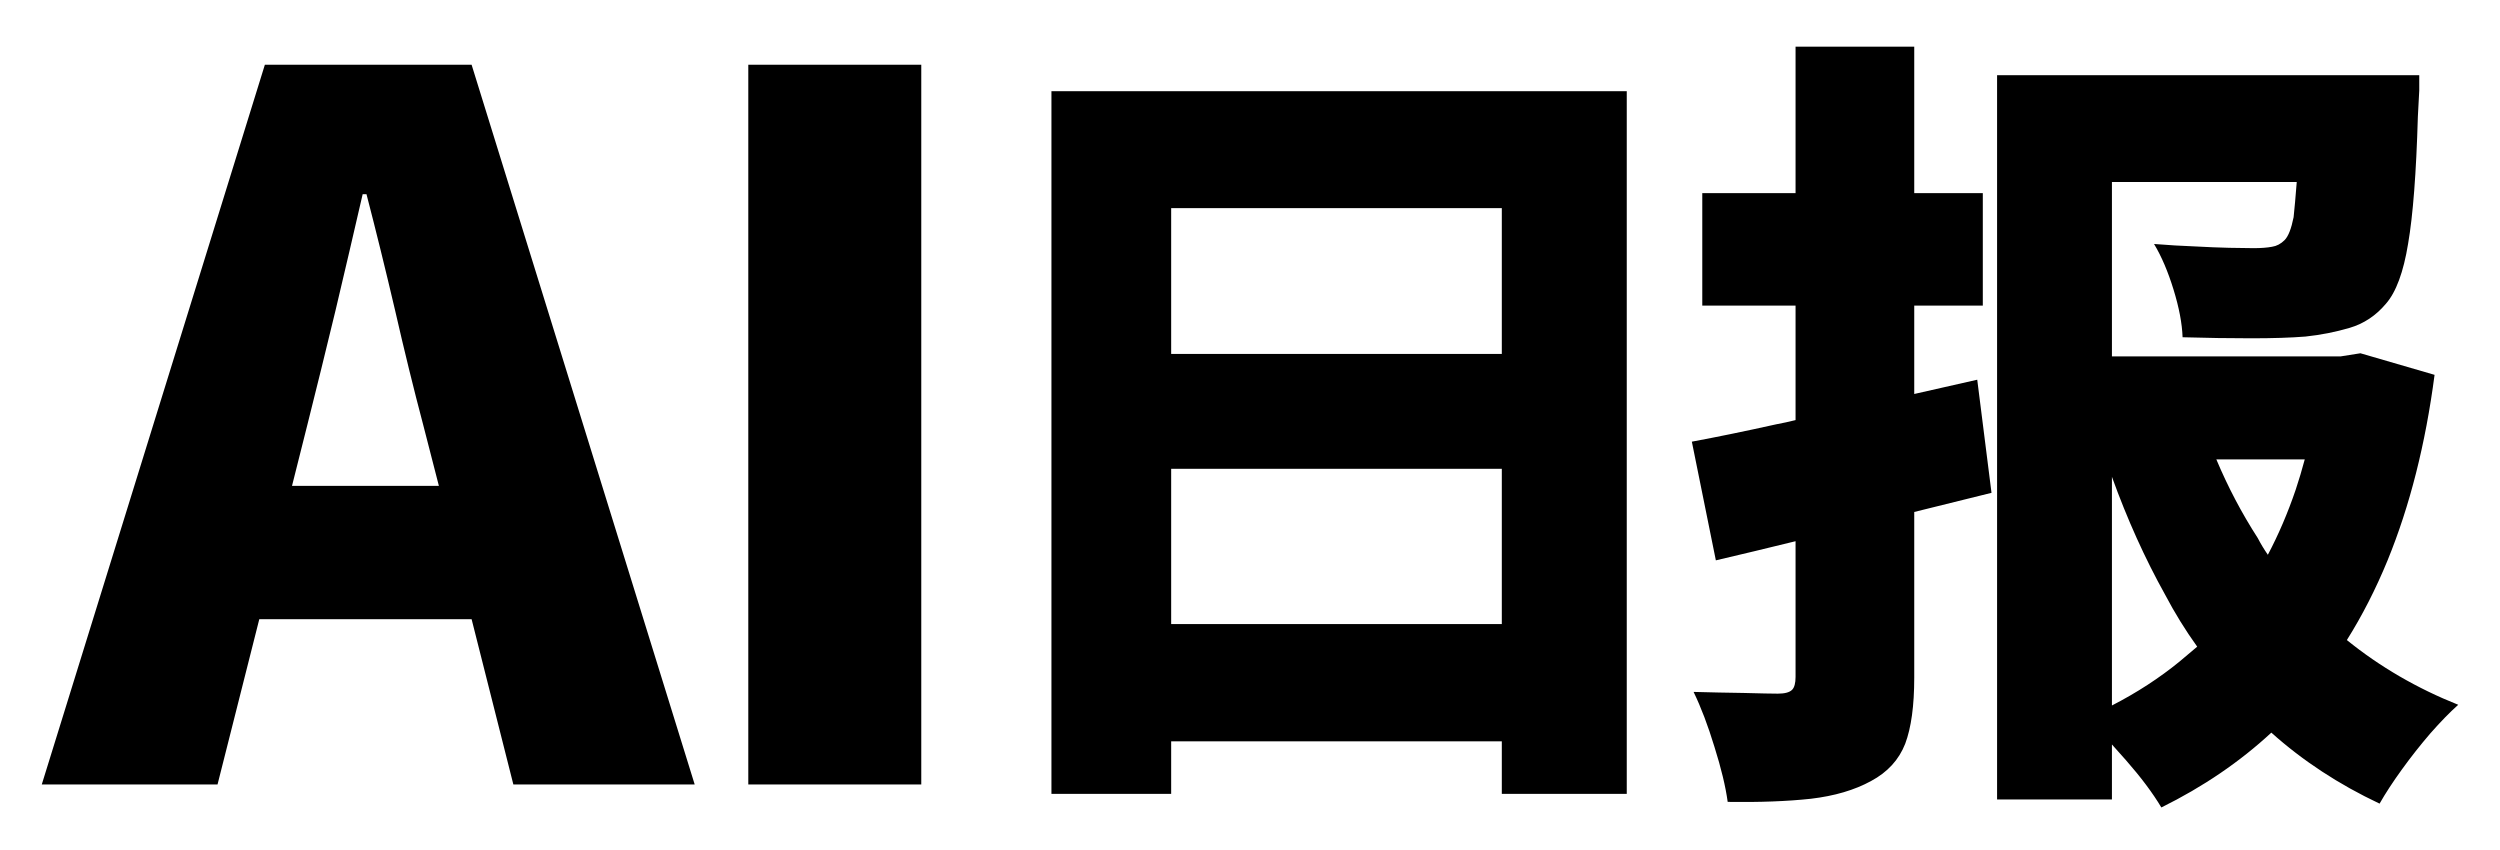
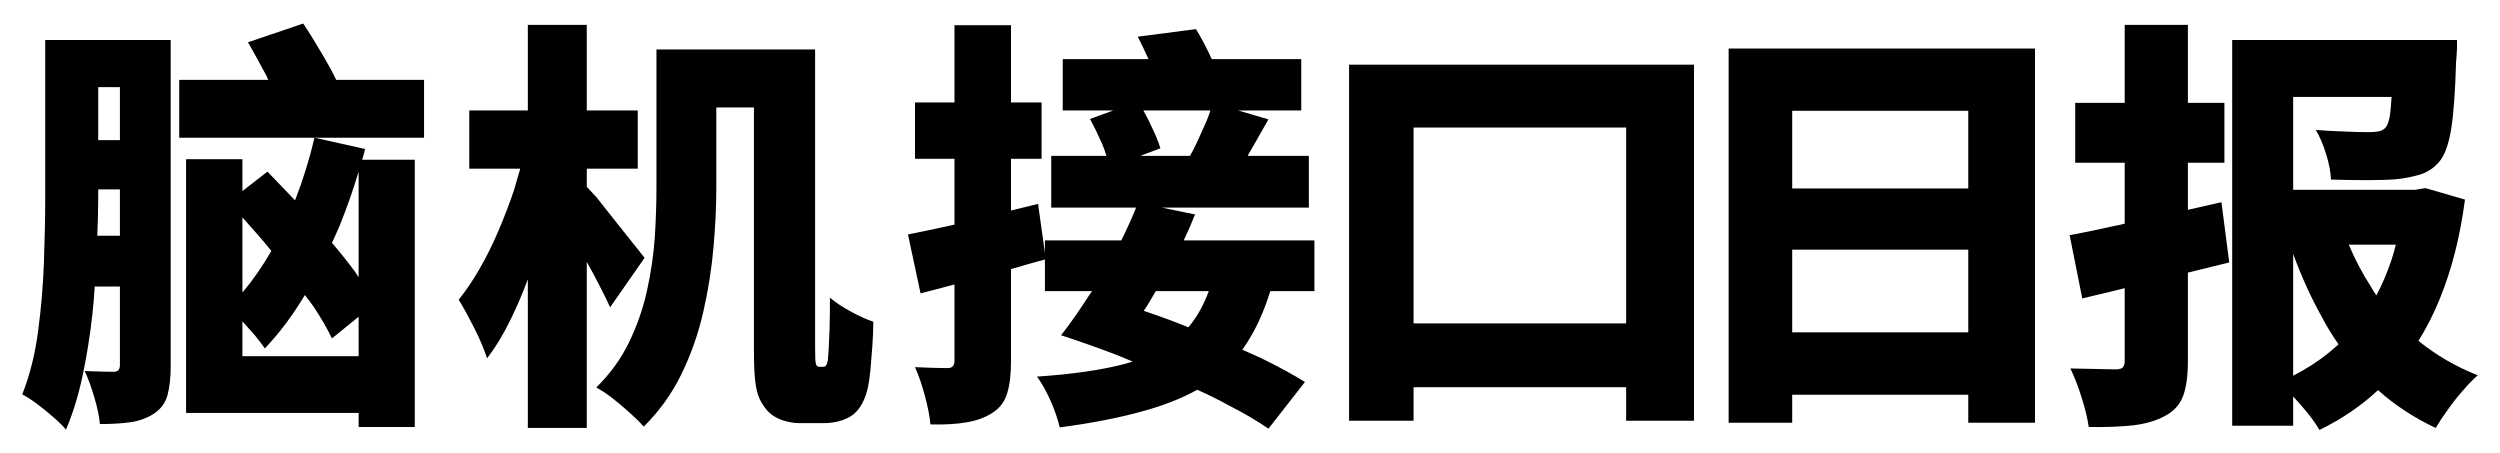
- <svg xmlns="http://www.w3.org/2000/svg" viewBox="0 -122.0 718.3 244.0">
-   <path id="accent" d="M62.5 103.4L12 103.4L76.1-103.4L135.5-103.4L199.6 103.4L147.5 103.4L135.5 55.9L74.5 55.9L62.5 103.4ZM83.9 17.6L126.1 17.6L121.6 0.1Q117.5-15.4 113.5-32.9Q109.4-50.4 105.3-66.2L105.3-66.2L104.2-66.2Q100.5-50.1 96.4-32.8Q92.2-15.4 88.3 0.1L88.3 0.1L83.9 17.6Z M264.7 103.4L215.0 103.4L215.0-103.4L264.7-103.4L264.7 103.4Z" />
-   <path id="ink" d="M302.1 106.1L302.1-95.8L467.4-95.8L467.4 106.1L431.5 106.1L431.5 91.0L336.5 91.0L336.5 106.1L302.1 106.1ZM336.5 57.3L431.5 57.3L431.5 12.7L336.5 12.7L336.5 57.3ZM336.5-20.3L431.5-20.3L431.5-62.2L336.5-62.2L336.5-20.3Z M573.8 107.7L573.8-100.4L695.1-100.4L695.1-96.0Q694.9-91.5 694.7-88.5L694.7-88.5Q694.0-64.2 691.9-52.0Q689.9-39.7 685.5-34.7Q681.2-29.6 675.1-27.8Q669.0-26.0 662.4-25.3L662.4-25.3Q656.2-24.8 646.8-24.8Q637.4-24.8 627.1-25.1L627.1-25.1Q626.9-31.0 624.5-38.8Q622.1-46.6 618.9-51.9L618.9-51.9Q625.1-51.4 630.6-51.2Q636.1-50.9 640.5-50.8Q645.0-50.7 647.5-50.7L647.5-50.7Q650.7-50.7 652.8-51.1Q654.8-51.4 656.4-53.0Q658.0-54.6 659.0-59.6L659.0-59.6Q659.4-63.3 659.9-69.7L659.9-69.7L606.8-69.7L606.8-19.6L672.5-19.6L678.2-20.5L699.5-14.3Q695.6 15.5 686.0 39.0L686.0 39.0Q680.9 51.4 674.3 61.9L674.3 61.9Q688.5 73.4 706.3 80.5L706.3 80.5Q702.7 83.7 698.3 88.7Q694.0 93.7 690.1 99.1Q686.2 104.5 683.7 108.9L683.7 108.9Q666.1 100.6 652.6 88.5L652.6 88.5Q639.0 101.1 621.0 110L621.0 110Q617.3 103.8 610.9 96.5L610.9 96.5Q608.8 94.2 606.8 91.9L606.8 91.9L606.8 107.7L573.8 107.7ZM493.0 39.0L486.1 4.9Q496.9 2.9 510.4-0.1L510.4-0.1Q513.1-0.6 515.9-1.3L515.9-1.3L515.9-34.2L489.1-34.2L489.1-66.5L515.9-66.5L515.9-108.6L550.0-108.6L550.0-66.5L569.7-66.5L569.7-34.2L550.0-34.2L550.0-8.8Q559.1-10.9 568.1-12.9L568.1-12.9L572.2 19.6Q561.2 22.3 550.0 25.1L550.0 25.1L550.0 72.7Q550.0 84.8 547.4 91.7Q544.7 98.6 537.6 102.4Q530.5 106.3 520.3 107.5Q510.2 108.6 496.4 108.4L496.4 108.4Q495.5 101.8 492.6 92.6Q489.8 83.4 486.6 76.8L486.6 76.8Q493.7 77.0 501.0 77.1Q508.3 77.3 510.8 77.3L510.8 77.3Q513.8 77.3 514.9 76.2Q515.9 75.2 515.9 72.5L515.9 72.5L515.9 33.5Q503.7 36.5 493.0 39.0L493.0 39.0ZM631.3 63.8L631.3 63.8Q626.2 56.7 622.1 48.9L622.1 48.9Q613.4 33.3 606.8 15.0L606.8 15.0L606.8 80.7Q617.5 75.2 626.2 68.1L626.2 68.1Q628.7 66.0 631.3 63.8ZM662.2 10.0L636.8 10.0Q641.8 21.9 648.7 32.6L648.7 32.6Q650.0 35.1 651.6 37.4L651.6 37.4Q656.2 28.7 659.6 18.7L659.6 18.7Q661.0 14.5 662.2 10.0L662.2 10.0Z" />
+ <svg xmlns="http://www.w3.org/2000/svg" viewBox="0 -122.0 1348.9 244.0">
+   <path id="accent" d="M169.7-47.7L169.7-47.7L96.7-47.7L96.7-78.9L144.8-78.9Q144.3-79.6 144.1-80.5L144.1-80.5Q138.6-90.8 133.8-99.2L133.8-99.2L163.6-109.3Q168.8-101.5 174.5-91.7L174.5-91.7Q178.7-84.6 181.4-78.9L181.4-78.9L228.8-78.9L228.8-47.7L169.7-47.7L197.0-41.6Q196.3-38.6 195.4-35.8L195.4-35.8L223.8-35.8L223.8 108.4L193.5 108.4L193.5 100.8L100.4 100.8L100.4-36.1L130.8-36.1L130.8-18.9L144.3-29.4Q151.4-22.1 159.2-13.9L159.2-13.9Q165.6-30.3 169.7-47.7ZM24.4-15.7L24.4-100.4L92.1-100.4L92.1 75.4Q92.1 84.8 90.4 91.1Q88.7 97.4 83.2 101.1Q77.7 104.7 70.6 105.8Q63.5 106.8 53.9 106.8L53.9 106.8Q53.4 100.8 50.9 92.4Q48.4 83.9 45.7 78.2L45.7 78.2Q50.5 78.4 55.0 78.5Q59.6 78.6 61.4 78.6L61.4 78.6Q64.7 78.6 64.7 75.0L64.7 75.0L64.7 32.6L51.1 32.6Q50.7 40.2 49.8 48.0L49.8 48.0Q47.9 65.1 44.5 81.0Q41.1 97.0 35.6 109.8L35.6 109.8Q33.3 107.0 28.8 103.1Q24.4 99.2 19.8 95.8Q15.2 92.4 12 90.8L12 90.8Q18.0 75.7 20.5 57.1Q23.0 38.6 23.7 19.5Q24.4 0.3 24.4-15.7L24.4-15.7ZM193.5 70.2L193.5 48.9L179.1 60.6Q175.5 53.0 169.3 43.6L169.3 43.6Q167.0 40.4 164.5 37.2L164.5 37.2Q154.6 53.7 142.9 66.0L142.9 66.0Q141.1 63.3 137.5 58.9L137.5 58.9Q134.2 55.3 130.8 51.4L130.8 51.4L130.8 70.2L193.5 70.2ZM179.1 9.0L179.1 9.0Q186.0 17.1 191.7 24.8L191.7 24.8Q192.6 26.2 193.5 27.6L193.5 27.6L193.5-29.4Q189.2-15.0 183.5-0.8L183.5-0.8Q181.4 4.2 179.1 9.0ZM64.7-75.0L53.0-75.0L53.0-46.4L64.7-46.4L64.7-75.0ZM130.8-4.7L130.8 35.8Q139.3 25.8 146.4 13.4L146.4 13.4Q142.9 9.0 139.3 4.9L139.3 4.9Q134.9-0.1 130.8-4.7L130.8-4.7ZM64.7-19.8L53.0-19.8L53.0-15.9Q53.0-6.1 52.5 5.2L52.5 5.2L64.7 5.2L64.7-19.8Z M354.2-20.9L354.2-95.3L439.8-95.3L439.8 65.8Q439.8 69.7 439.9 71.8Q440.0 73.8 440.3 74.5L440.3 74.5Q440.7 75.9 441.9 75.9L441.9 75.9L444.1 75.9Q445.5 75.9 446.0 74.7L446.0 74.7Q446.4 73.8 446.7 72.1Q446.9 70.4 447.1 66.7Q447.3 63.1 447.6 55.6Q447.8 48.2 447.8 38.6L447.8 38.6Q452.4 42.5 458.9 46.0Q465.4 49.6 471.2 51.6L471.2 51.6Q471.2 57.6 470.7 64.4Q470.2 71.3 469.7 77.1Q469.1 83.0 468.4 86.6L468.4 86.6Q466.1 97.2 460.2 101.8L460.2 101.8Q457.2 104.0 453.0 105.2Q448.7 106.3 444.8 106.3L444.8 106.3L431.3 106.3Q426.7 106.3 421.8 104.6Q416.9 102.9 413.7 99.2L413.7 99.2Q411.4 96.5 409.8 93.1Q408.2 89.6 407.5 83.7Q406.8 77.7 406.8 67.9L406.8 67.9L406.8-64.0L386.5-64.0L386.5-20.7Q386.5-6.1 385.0 11.2Q383.5 28.5 379.5 46.1Q375.5 63.8 367.7 79.8Q359.9 95.8 347.3 108.2L347.3 108.2Q344.8 105.2 340.1 101.0Q335.4 96.7 330.4 92.8Q325.3 88.9 321.7 87.1L321.7 87.1Q332.9 76.1 339.4 62.7Q345.9 49.3 349.1 34.8Q352.3 20.3 353.3 6.1Q354.2-8.1 354.2-20.9L354.2-20.9ZM253.2-31.0L253.2-62.4L284.8-62.4L284.8-108.6L316.6-108.6L316.6-62.4L344.1-62.4L344.1-31.0L316.6-31.0L316.6-21.2Q318.7-18.9 321.9-15.5L321.9-15.5Q326.5-9.7 331.7-3.1Q337.0 3.5 341.5 9.2Q345.9 14.8 347.8 17.1L347.8 17.1L329.2 43.8Q326.7 38.3 323.0 31.2L323.0 31.2Q320.1 25.5 316.6 19.3L316.6 19.3L316.6 108.9L284.8 108.9L284.8 28.7Q280.5 40.2 275.7 50.0L275.7 50.0Q269.7 62.4 262.8 71.3L262.8 71.3Q260.5 64.2 256.0 55.2Q251.4 46.1 247.5 39.7L247.5 39.7Q253.4 32.4 258.9 22.8Q264.4 13.2 269.0 2.4Q273.6-8.4 277.3-19.3L277.3-19.3Q279.1-25.3 280.7-31.0L280.7-31.0L253.2-31.0Z M496.7 36.3L489.9 4.5Q500.6 2.4 515.0-0.8L515.0-0.8L515.0-36.3L493.7-36.3L493.7-66.7L515.0-66.7L515.0-108.4L545.5-108.4L545.5-66.7L562.0-66.7L562.0-36.3L545.5-36.3L545.5-8.4Q552.8-10.2 560.1-12.0L560.1-12.0L563.8 14.5L563.8 7.7L605.0 7.7Q609.6-1.5 613.0-10.0L613.0-10.0L567.2-10.0L567.2-37.9L597.0-37.9Q596.1-40.9 594.7-44.3L594.7-44.3Q591.5-51.6 588.1-57.8L588.1-57.8L600.7-62.4L573.4-62.4L573.4-90.1L619.7-90.1Q616.7-96.7 613.9-102.2L613.9-102.2L645.3-106.3Q649.2-99.9 652.9-92.1L652.9-92.1Q653.3-91.0 653.8-90.1L653.8-90.1L702.1-90.1L702.1-62.4L668.0-62.4L684.4-57.6Q679.6-49.1 675.3-41.6L675.3-41.6Q674.1-39.7 673.2-37.9L673.2-37.9L706.2-37.9L706.2-10.0L626.8-10.0L644.8-6.3Q642.1 0.6 638.7 7.7L638.7 7.7L709.2 7.7L709.2 35.1L685.4 35.1Q679.9 52.8 671.4 65.1L671.4 65.1Q670.9 66.0 670.3 66.7L670.3 66.7Q675.5 69.0 680.6 71.3L680.6 71.3Q694.3 78.0 704.1 84.1L704.1 84.1L684.4 109.3Q675.5 103.1 662.2 96.3L662.2 96.3Q654.5 92.1 646.0 88.3L646.0 88.3Q633.4 95.3 616.5 99.9L616.5 99.9Q597.5 105.2 571.8 108.6L571.8 108.6Q570.2 101.8 566.7 93.9Q563.1 86.0 559.5 81.2L559.5 81.2Q588.1 79.3 607.1 74.3L607.1 74.3Q609.1 73.6 611.2 73.1L611.2 73.1Q606.8 71.3 602.5 69.5L602.5 69.5Q586.7 63.5 572.5 58.9L572.5 58.9Q579.8 49.6 587.6 37.4L587.6 37.4Q588.3 36.3 589.2 35.1L589.2 35.1L563.8 35.1L563.8 18.0Q554.6 20.5 545.5 23.2L545.5 23.2L545.5 72.9Q545.5 83.7 543.4 90.3Q541.4 97.0 535.4 100.8L535.4 100.8Q529.7 104.5 521.4 105.9Q513.2 107.3 502.0 107.0L502.0 107.0Q501.5 100.8 499.1 91.8Q496.7 82.8 493.7 76.1L493.7 76.1Q499.2 76.3 504.3 76.5Q509.3 76.6 511.4 76.6L511.4 76.6Q515.0 76.6 515.0 72.7L515.0 72.7L515.0 31.5Q505.4 34.0 496.7 36.3L496.7 36.3ZM615.3-37.9L642.1-37.9Q644.2-41.6 646.4-46.4L646.4-46.4Q648.7-51.4 651.0-56.7L651.0-56.7Q652.2-59.6 653.1-62.4L653.1-62.4L616.9-62.4Q619.0-58.7 621.0-54.4L621.0-54.4Q624.5-47.3 626.1-42.0L626.1-42.0L615.3-37.9ZM617.1 45.7L617.1 45.7Q618.3 46.1 619.7 46.6L619.7 46.6Q630.4 50.2 641.2 54.6L641.2 54.6Q648.0 46.6 652.2 35.1L652.2 35.1L623.6 35.1Q621.3 39.0 619.0 42.9L619.0 42.9Q618.1 44.3 617.1 45.7Z M727.9 105.0L727.9-87.1L914.0-87.1L914.0 105.0L877.4 105.0L877.4 86.9L762.7 86.9L762.7 105.0L727.9 105.0ZM762.7 52.5L877.4 52.5L877.4-53.2L762.7-53.2L762.7 52.5Z" />
+   <path id="ink" d="M932.7 106.1L932.7-95.8L1098.0-95.8L1098.0 106.1L1062.0 106.1L1062.0 91.0L967.0 91.0L967.0 106.1L932.7 106.1ZM967.0 57.3L1062.0 57.3L1062.0 12.7L967.0 12.7L967.0 57.3ZM967.0-20.3L1062.0-20.3L1062.0-62.2L967.0-62.2L967.0-20.3Z M1204.4 107.7L1204.4-100.4L1325.7-100.4L1325.7-96.0Q1325.5-91.5 1325.2-88.5L1325.2-88.5Q1324.5-64.2 1322.5-52.0Q1320.4-39.7 1316.1-34.7Q1311.7-29.6 1305.7-27.8Q1299.6-26.0 1293.0-25.3L1293.0-25.3Q1286.8-24.8 1277.4-24.8Q1268.0-24.8 1257.7-25.1L1257.7-25.1Q1257.5-31.0 1255.1-38.8Q1252.7-46.6 1249.5-51.9L1249.5-51.9Q1255.6-51.4 1261.1-51.2Q1266.6-50.9 1271.1-50.8Q1275.6-50.7 1278.1-50.7L1278.1-50.7Q1281.3-50.7 1283.3-51.1Q1285.4-51.4 1287.0-53.0Q1288.6-54.6 1289.5-59.6L1289.5-59.6Q1290.0-63.3 1290.4-69.7L1290.4-69.7L1237.3-69.7L1237.3-19.6L1303.0-19.6L1308.7-20.5L1330.0-14.3Q1326.1 15.5 1316.5 39.0L1316.5 39.0Q1311.5 51.4 1304.9 61.9L1304.9 61.9Q1319.0 73.4 1336.9 80.5L1336.9 80.5Q1333.2 83.7 1328.9 88.7Q1324.5 93.7 1320.7 99.1Q1316.8 104.5 1314.2 108.9L1314.2 108.9Q1296.6 100.6 1283.1 88.5L1283.1 88.5Q1269.6 101.1 1251.5 110L1251.5 110Q1247.9 103.8 1241.4 96.5L1241.4 96.5Q1239.4 94.2 1237.3 91.9L1237.3 91.9L1237.3 107.7L1204.4 107.7ZM1123.5 39.0L1116.7 4.9Q1127.4 2.9 1140.9-0.1L1140.9-0.1Q1143.7-0.6 1146.4-1.3L1146.4-1.3L1146.4-34.2L1119.7-34.2L1119.7-66.5L1146.4-66.5L1146.4-108.6L1180.5-108.6L1180.5-66.5L1200.2-66.5L1200.2-34.2L1180.5-34.2L1180.5-8.8Q1189.7-10.9 1198.6-12.9L1198.6-12.9L1202.8 19.6Q1191.8 22.3 1180.5 25.1L1180.5 25.1L1180.5 72.7Q1180.5 84.8 1177.9 91.7Q1175.3 98.6 1168.2 102.4Q1161.1 106.3 1150.9 107.5Q1140.7 108.6 1127.0 108.4L1127.0 108.4Q1126.1 101.8 1123.2 92.6Q1120.3 83.4 1117.1 76.8L1117.1 76.8Q1124.2 77.0 1131.6 77.1Q1138.9 77.3 1141.4 77.3L1141.4 77.3Q1144.4 77.3 1145.4 76.2Q1146.4 75.2 1146.4 72.5L1146.4 72.5L1146.4 33.5Q1134.3 36.5 1123.5 39.0L1123.5 39.0ZM1261.8 63.8L1261.8 63.8Q1256.8 56.7 1252.7 48.9L1252.7 48.9Q1244.0 33.3 1237.3 15.0L1237.3 15.0L1237.3 80.7Q1248.1 75.2 1256.8 68.1L1256.8 68.1Q1259.3 66.0 1261.8 63.8ZM1292.7 10.0L1267.3 10.0Q1272.3 21.9 1279.2 32.6L1279.2 32.6Q1280.6 35.1 1282.2 37.4L1282.2 37.4Q1286.8 28.7 1290.2 18.7L1290.2 18.7Q1291.6 14.5 1292.7 10.0L1292.7 10.0Z" />
</svg>
